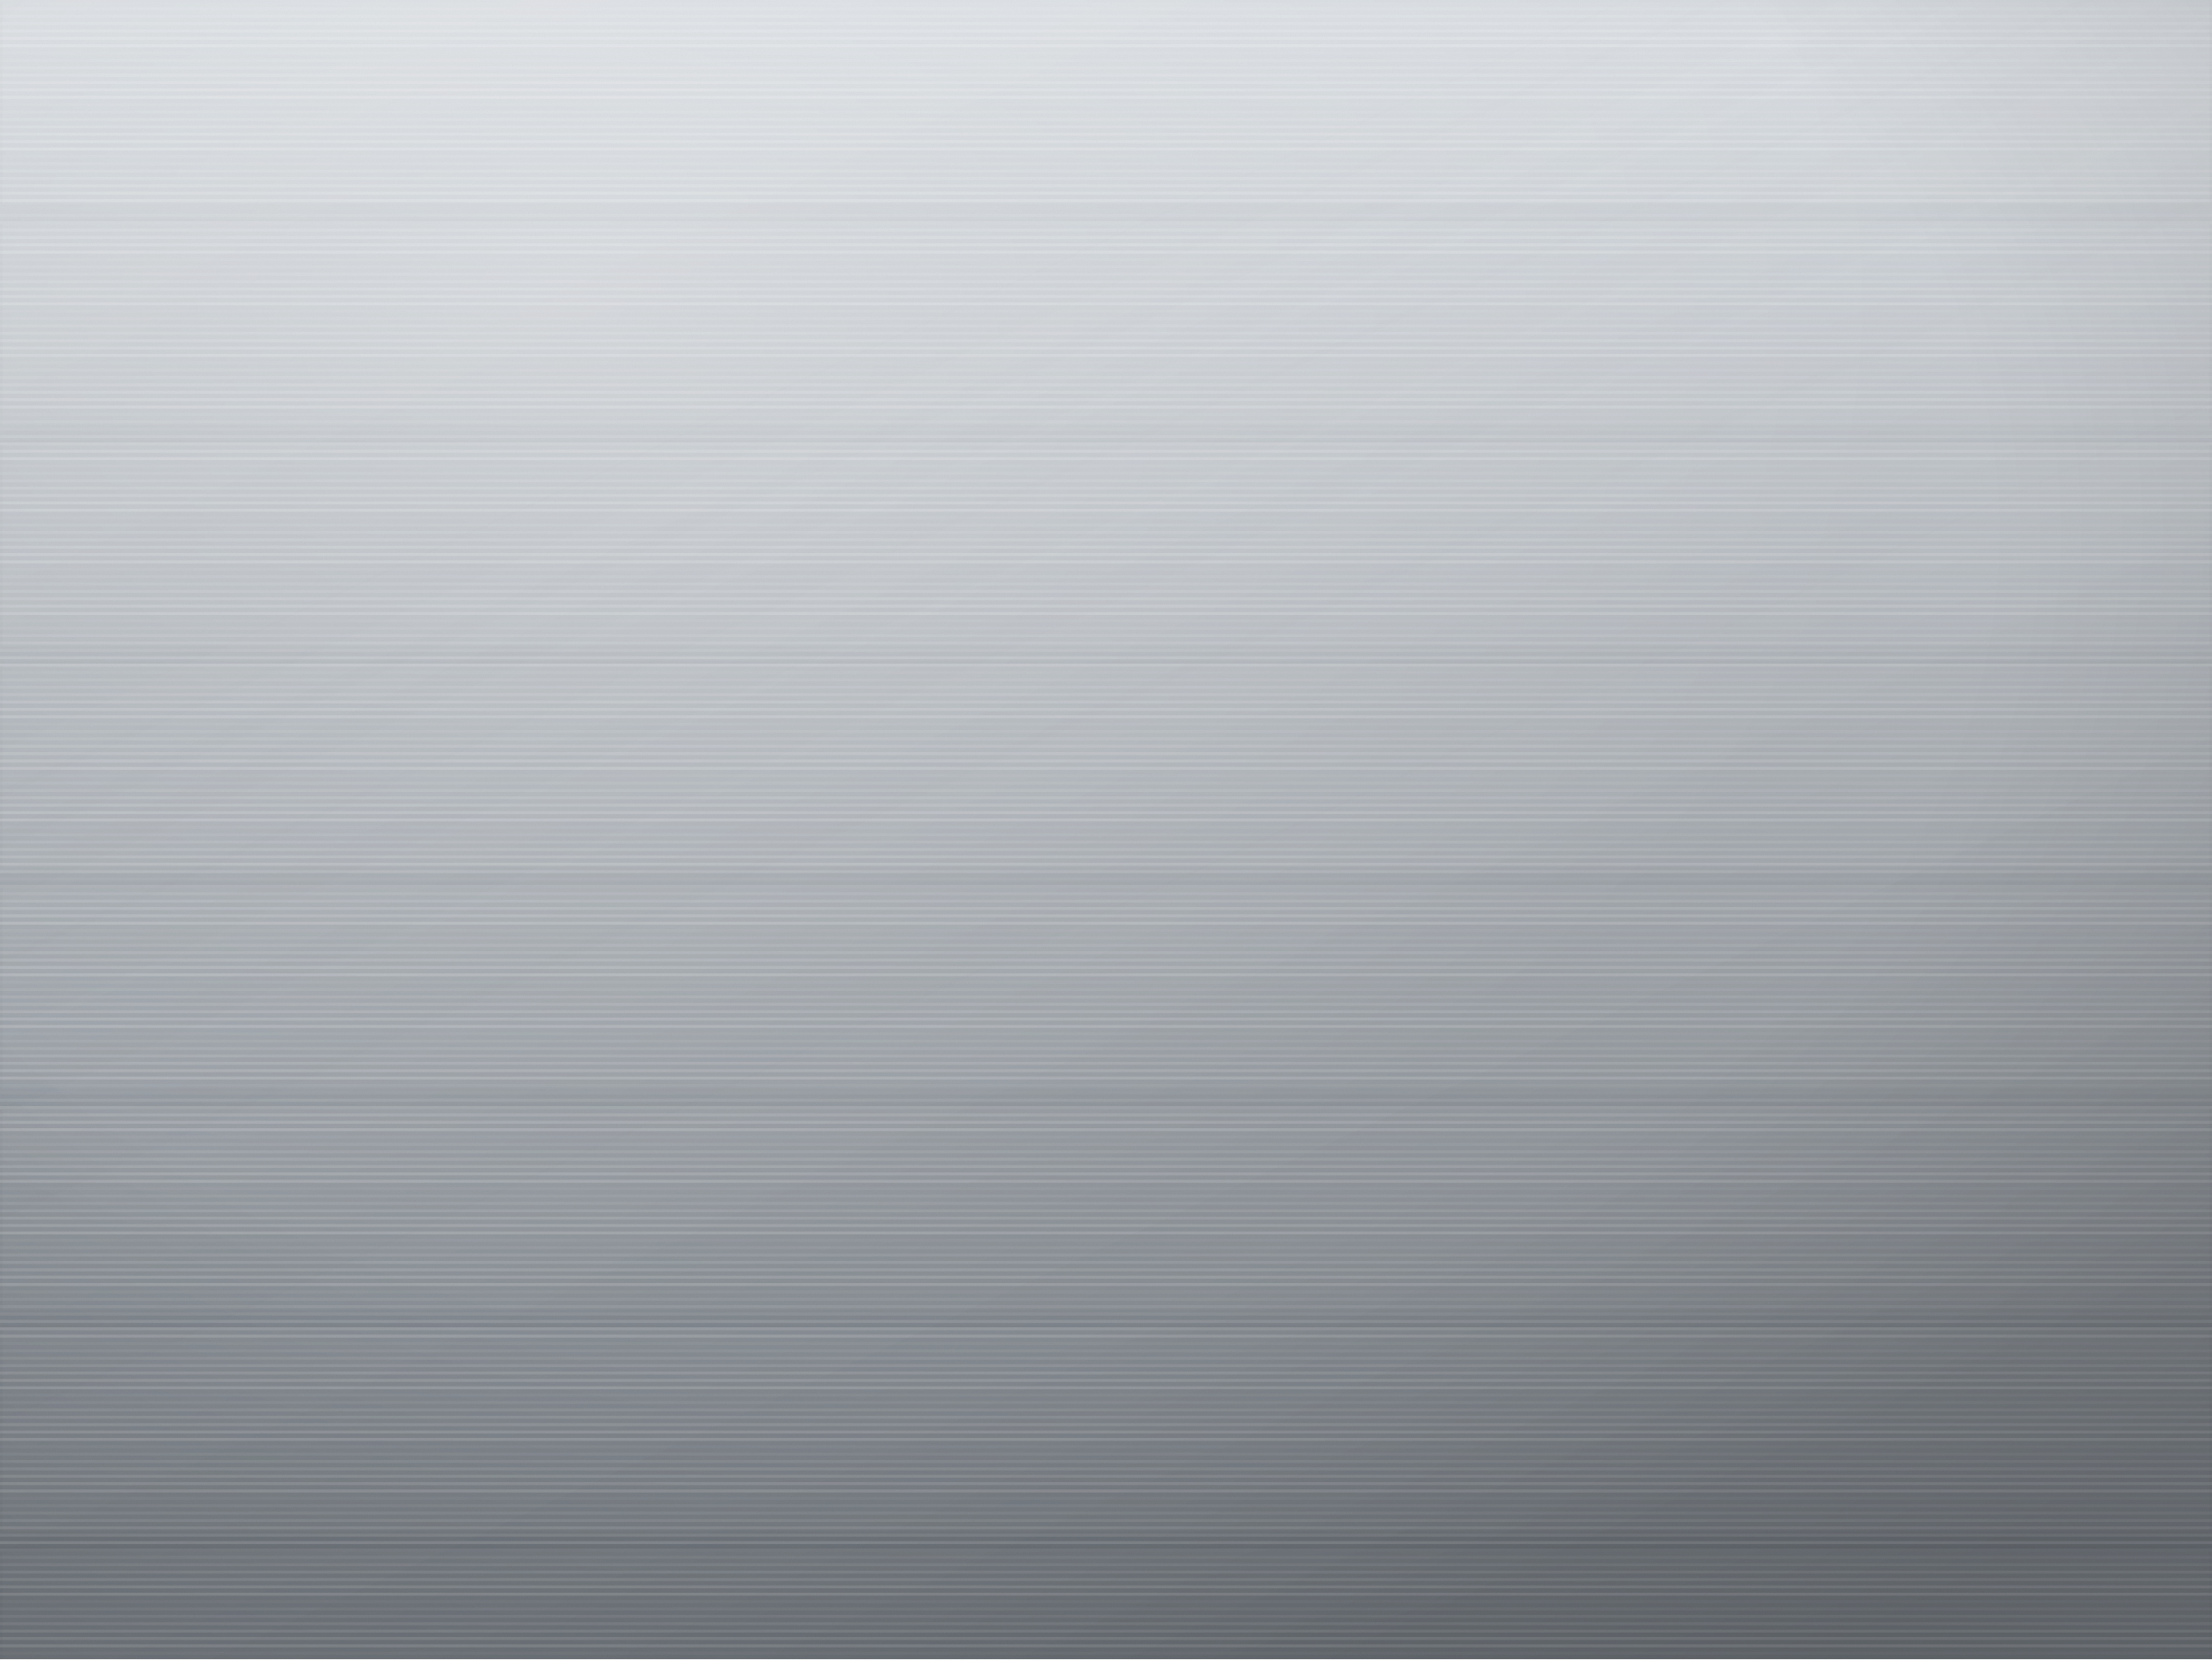
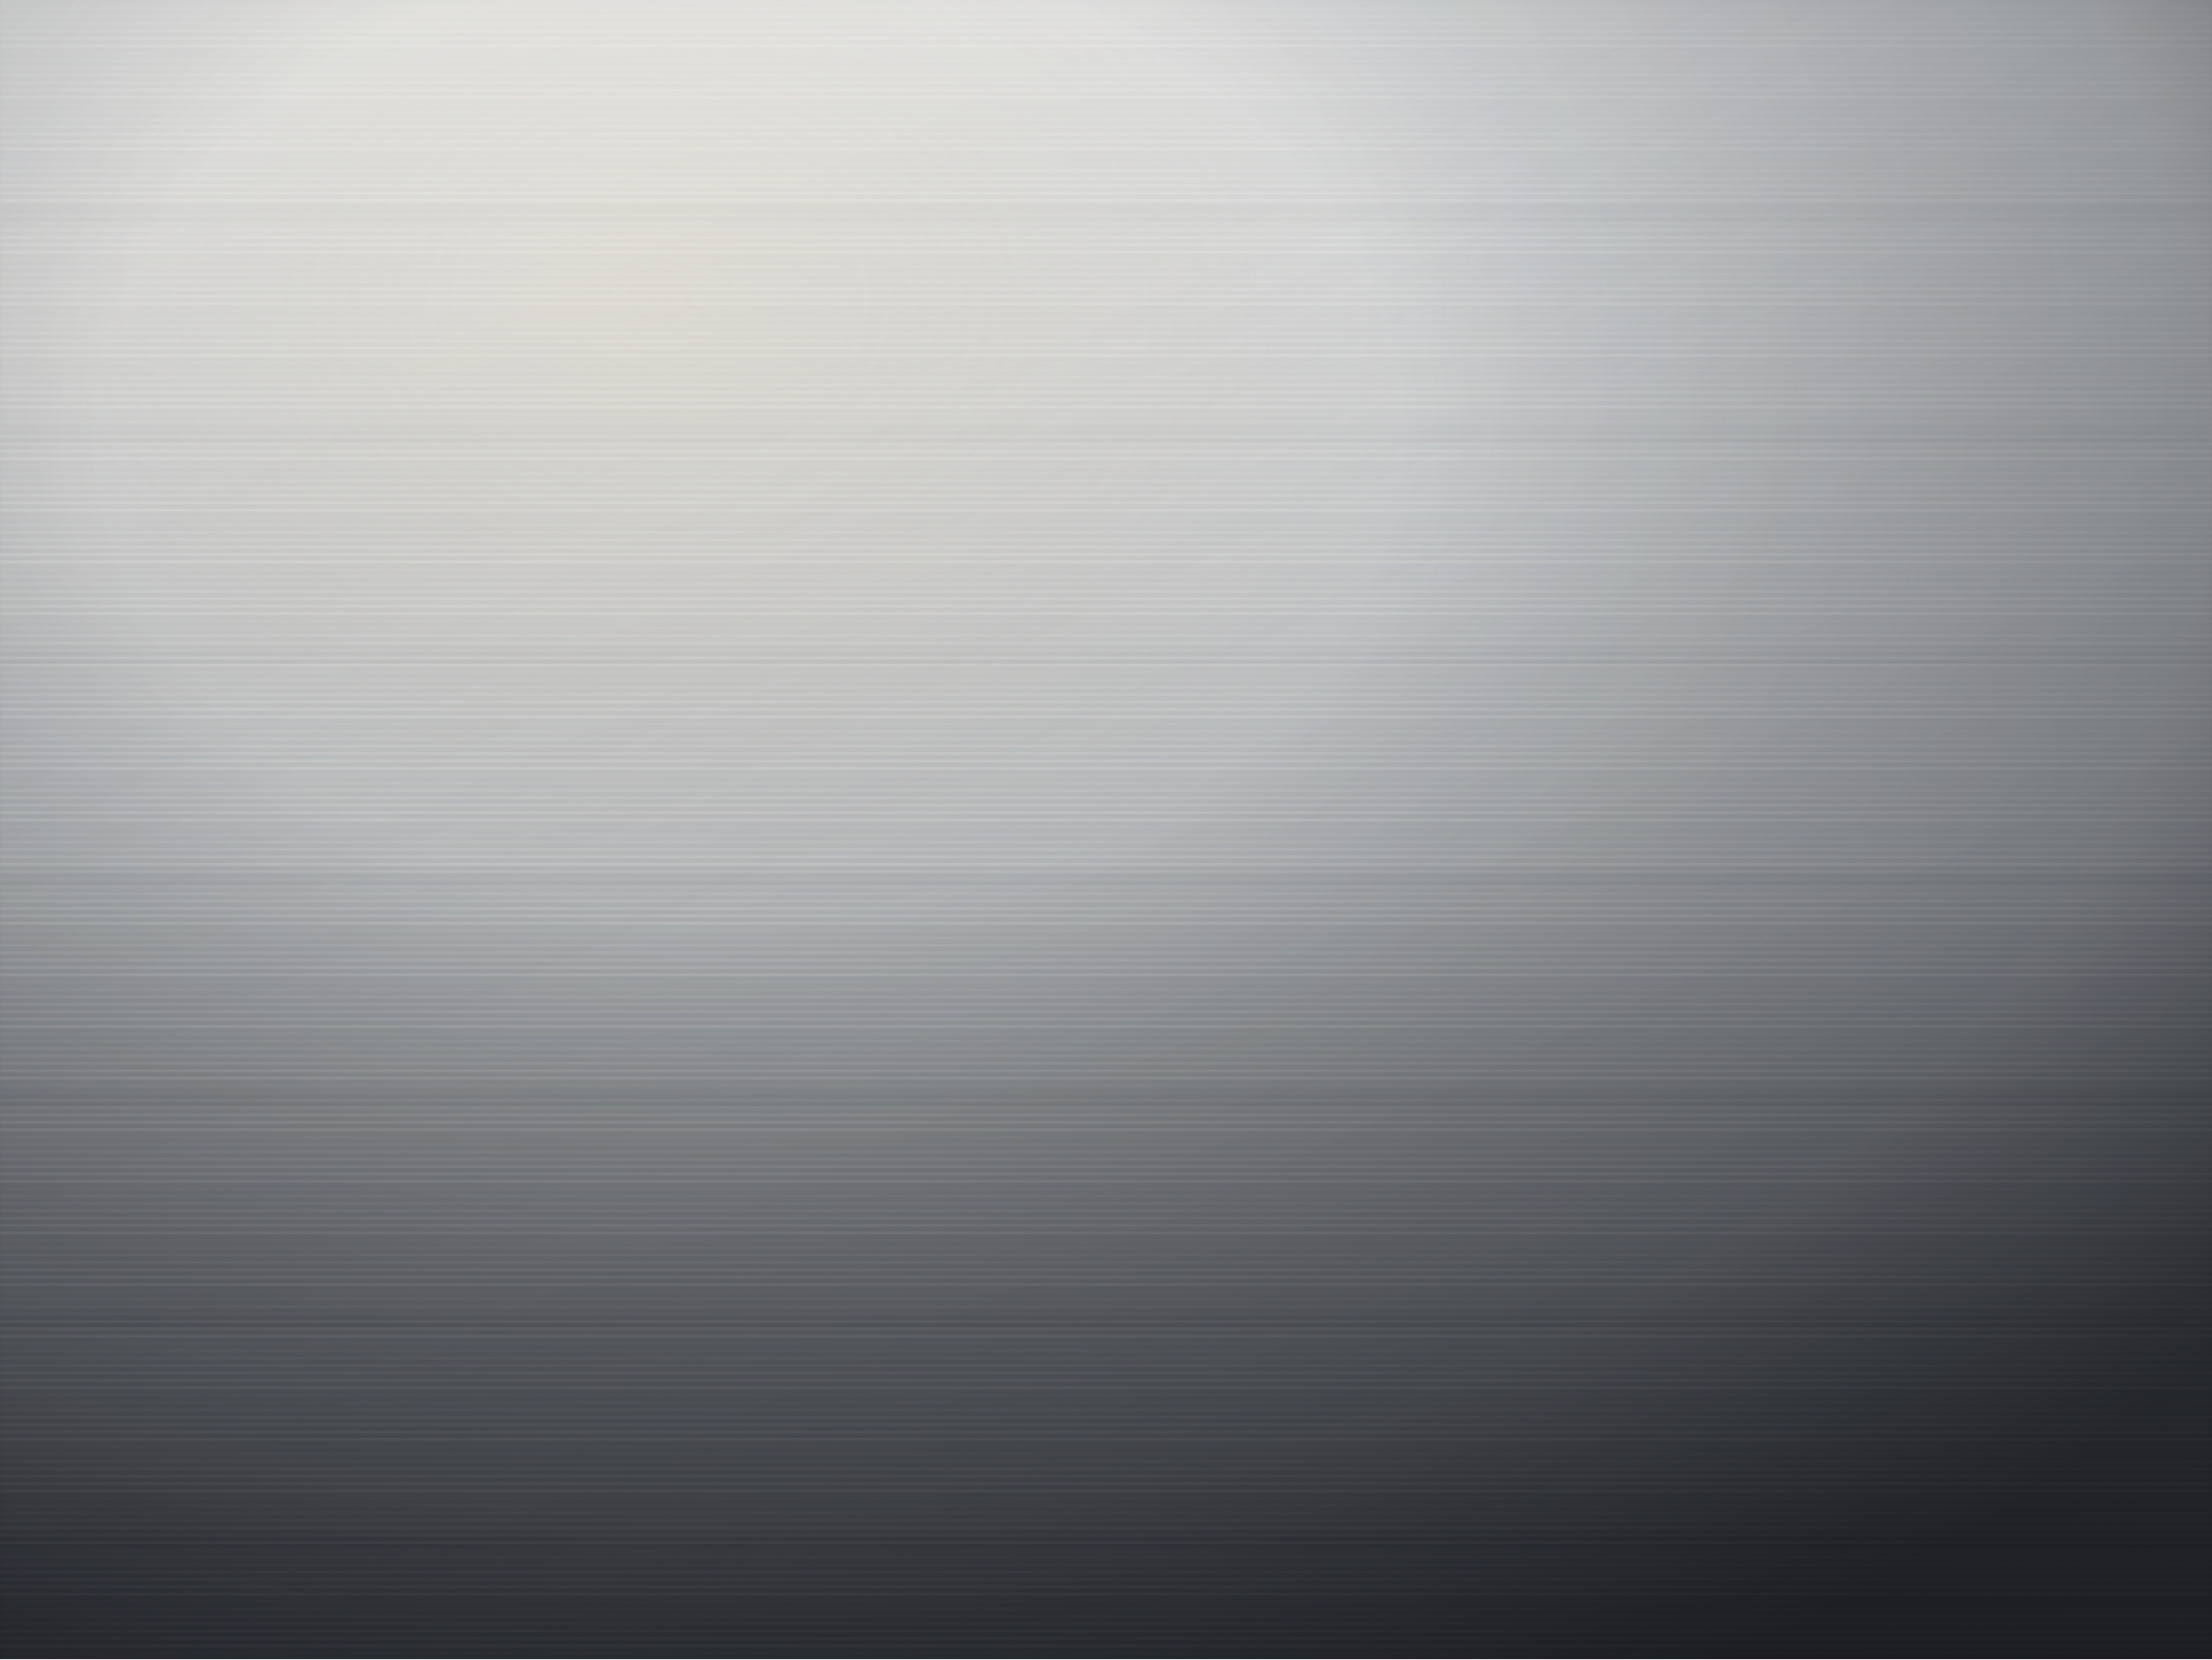
<svg xmlns="http://www.w3.org/2000/svg" viewBox="0 0 1200 900" width="1200" height="900" role="img">
  <defs>
    <linearGradient id="g" x1="54.4%" y1="0.2%" x2="45.6%" y2="99.8%">
      <stop offset="0%" stop-color="#D3D8DD" />
      <stop offset="100%" stop-color="#6F767E" />
    </linearGradient>
    <filter id="n" x="0" y="0" width="100%" height="100%">
      <feTurbulence type="fractalNoise" baseFrequency="1.6" numOctaves="3" seed="7" />
      <feColorMatrix type="saturate" values="0" />
      <feComponentTransfer>
        <feFuncA type="linear" slope="0.1" />
      </feComponentTransfer>
    </filter>
    <radialGradient id="b" cx="26%" cy="18%" r="60%">
      <stop offset="0%" stop-color="#FFFFFF" stop-opacity="0.28" />
      <stop offset="100%" stop-color="#FFFFFF" stop-opacity="0" />
    </radialGradient>
    <linearGradient id="fsheen" x1="0%" y1="0%" x2="62%" y2="100%">
      <stop offset="0%" stop-color="#FFFFFF" stop-opacity="0.07" />
      <stop offset="30%" stop-color="#FFFFFF" stop-opacity="0" />
      <stop offset="100%" stop-color="#000000" stop-opacity="0.15" />
    </linearGradient>
-     <radialGradient id="fvig" cx="40%" cy="32%" r="80%">
-       <stop offset="62%" stop-color="#000000" stop-opacity="0" />
-       <stop offset="100%" stop-color="#000000" stop-opacity="0.13" />
+     <radialGradient id="fkey" cx="30%" cy="18%" r="82%">
+       <stop offset="0%" stop-color="#FFE4B4" stop-opacity="0.20" />
+       <stop offset="45%" stop-color="#FFD9A0" stop-opacity="0.05" />
+       <stop offset="100%" stop-color="#FFD9A0" stop-opacity="0" />
    </radialGradient>
+     <radialGradient id="fvig" cx="34%" cy="26%" r="86%">
+       <stop offset="34%" stop-color="#05060A" stop-opacity="0" />
+       <stop offset="76%" stop-color="#05060A" stop-opacity="0.30" />
+       <stop offset="100%" stop-color="#05060A" stop-opacity="0.62" />
+     </radialGradient>
+     <linearGradient id="ffoot" x1="0%" y1="52%" x2="0%" y2="100%">
+       <stop offset="0%" stop-color="#05060A" stop-opacity="0" />
+       <stop offset="100%" stop-color="#05060A" stop-opacity="0.42" />
+     </linearGradient>
  </defs>
  <rect width="1200" height="900" fill="url(#g)" />
  <rect x="0" y="0" width="1200" height="1.6" fill="#FFFFFF" opacity="0.05" />
  <rect x="0" y="4" width="1200" height="1.6" fill="#FFFFFF" opacity="0.07" />
  <rect x="0" y="8" width="1200" height="1.6" fill="#FFFFFF" opacity="0.09" />
  <rect x="0" y="12" width="1200" height="1.6" fill="#FFFFFF" opacity="0.11" />
  <rect x="0" y="16" width="1200" height="1.6" fill="#FFFFFF" opacity="0.13" />
  <rect x="0" y="20" width="1200" height="1.6" fill="#FFFFFF" opacity="0.15" />
  <rect x="0" y="24" width="1200" height="1.6" fill="#FFFFFF" opacity="0.17" />
  <rect x="0" y="28" width="1200" height="1.6" fill="#FFFFFF" opacity="0.05" />
  <rect x="0" y="32" width="1200" height="1.6" fill="#FFFFFF" opacity="0.07" />
  <rect x="0" y="36" width="1200" height="1.6" fill="#FFFFFF" opacity="0.09" />
  <rect x="0" y="40" width="1200" height="1.6" fill="#FFFFFF" opacity="0.11" />
  <rect x="0" y="44" width="1200" height="1.6" fill="#FFFFFF" opacity="0.13" />
  <rect x="0" y="48" width="1200" height="1.6" fill="#FFFFFF" opacity="0.15" />
  <rect x="0" y="52" width="1200" height="1.6" fill="#FFFFFF" opacity="0.17" />
  <rect x="0" y="56" width="1200" height="1.6" fill="#FFFFFF" opacity="0.05" />
  <rect x="0" y="60" width="1200" height="1.6" fill="#FFFFFF" opacity="0.07" />
  <rect x="0" y="64" width="1200" height="1.6" fill="#FFFFFF" opacity="0.09" />
  <rect x="0" y="68" width="1200" height="1.6" fill="#FFFFFF" opacity="0.11" />
  <rect x="0" y="72" width="1200" height="1.6" fill="#FFFFFF" opacity="0.13" />
  <rect x="0" y="76" width="1200" height="1.6" fill="#FFFFFF" opacity="0.15" />
  <rect x="0" y="80" width="1200" height="1.6" fill="#FFFFFF" opacity="0.17" />
  <rect x="0" y="84" width="1200" height="1.6" fill="#FFFFFF" opacity="0.05" />
  <rect x="0" y="88" width="1200" height="1.6" fill="#FFFFFF" opacity="0.07" />
  <rect x="0" y="92" width="1200" height="1.6" fill="#FFFFFF" opacity="0.09" />
  <rect x="0" y="96" width="1200" height="1.6" fill="#FFFFFF" opacity="0.11" />
  <rect x="0" y="100" width="1200" height="1.6" fill="#FFFFFF" opacity="0.13" />
  <rect x="0" y="104" width="1200" height="1.6" fill="#FFFFFF" opacity="0.15" />
  <rect x="0" y="108" width="1200" height="1.6" fill="#FFFFFF" opacity="0.17" />
  <rect x="0" y="112" width="1200" height="1.6" fill="#FFFFFF" opacity="0.05" />
  <rect x="0" y="116" width="1200" height="1.6" fill="#FFFFFF" opacity="0.07" />
  <rect x="0" y="120" width="1200" height="1.6" fill="#FFFFFF" opacity="0.09" />
  <rect x="0" y="124" width="1200" height="1.6" fill="#FFFFFF" opacity="0.11" />
  <rect x="0" y="128" width="1200" height="1.6" fill="#FFFFFF" opacity="0.13" />
  <rect x="0" y="132" width="1200" height="1.6" fill="#FFFFFF" opacity="0.15" />
  <rect x="0" y="136" width="1200" height="1.6" fill="#FFFFFF" opacity="0.17" />
  <rect x="0" y="140" width="1200" height="1.6" fill="#FFFFFF" opacity="0.05" />
  <rect x="0" y="144" width="1200" height="1.6" fill="#FFFFFF" opacity="0.07" />
  <rect x="0" y="148" width="1200" height="1.6" fill="#FFFFFF" opacity="0.09" />
  <rect x="0" y="152" width="1200" height="1.6" fill="#FFFFFF" opacity="0.11" />
  <rect x="0" y="156" width="1200" height="1.6" fill="#FFFFFF" opacity="0.13" />
  <rect x="0" y="160" width="1200" height="1.6" fill="#FFFFFF" opacity="0.15" />
  <rect x="0" y="164" width="1200" height="1.6" fill="#FFFFFF" opacity="0.17" />
  <rect x="0" y="168" width="1200" height="1.6" fill="#FFFFFF" opacity="0.05" />
  <rect x="0" y="172" width="1200" height="1.6" fill="#FFFFFF" opacity="0.07" />
  <rect x="0" y="176" width="1200" height="1.6" fill="#FFFFFF" opacity="0.09" />
  <rect x="0" y="180" width="1200" height="1.6" fill="#FFFFFF" opacity="0.11" />
  <rect x="0" y="184" width="1200" height="1.6" fill="#FFFFFF" opacity="0.13" />
  <rect x="0" y="188" width="1200" height="1.6" fill="#FFFFFF" opacity="0.15" />
  <rect x="0" y="192" width="1200" height="1.6" fill="#FFFFFF" opacity="0.17" />
  <rect x="0" y="196" width="1200" height="1.6" fill="#FFFFFF" opacity="0.05" />
  <rect x="0" y="200" width="1200" height="1.6" fill="#FFFFFF" opacity="0.07" />
  <rect x="0" y="204" width="1200" height="1.6" fill="#FFFFFF" opacity="0.09" />
  <rect x="0" y="208" width="1200" height="1.6" fill="#FFFFFF" opacity="0.11" />
  <rect x="0" y="212" width="1200" height="1.6" fill="#FFFFFF" opacity="0.13" />
  <rect x="0" y="216" width="1200" height="1.6" fill="#FFFFFF" opacity="0.15" />
  <rect x="0" y="220" width="1200" height="1.6" fill="#FFFFFF" opacity="0.17" />
  <rect x="0" y="224" width="1200" height="1.6" fill="#FFFFFF" opacity="0.05" />
  <rect x="0" y="228" width="1200" height="1.6" fill="#FFFFFF" opacity="0.07" />
  <rect x="0" y="232" width="1200" height="1.6" fill="#FFFFFF" opacity="0.09" />
  <rect x="0" y="236" width="1200" height="1.6" fill="#FFFFFF" opacity="0.11" />
  <rect x="0" y="240" width="1200" height="1.6" fill="#FFFFFF" opacity="0.13" />
  <rect x="0" y="244" width="1200" height="1.6" fill="#FFFFFF" opacity="0.15" />
  <rect x="0" y="248" width="1200" height="1.6" fill="#FFFFFF" opacity="0.17" />
  <rect x="0" y="252" width="1200" height="1.6" fill="#FFFFFF" opacity="0.05" />
  <rect x="0" y="256" width="1200" height="1.6" fill="#FFFFFF" opacity="0.07" />
  <rect x="0" y="260" width="1200" height="1.6" fill="#FFFFFF" opacity="0.09" />
  <rect x="0" y="264" width="1200" height="1.6" fill="#FFFFFF" opacity="0.11" />
  <rect x="0" y="268" width="1200" height="1.6" fill="#FFFFFF" opacity="0.13" />
  <rect x="0" y="272" width="1200" height="1.6" fill="#FFFFFF" opacity="0.15" />
  <rect x="0" y="276" width="1200" height="1.6" fill="#FFFFFF" opacity="0.17" />
  <rect x="0" y="280" width="1200" height="1.6" fill="#FFFFFF" opacity="0.05" />
  <rect x="0" y="284" width="1200" height="1.6" fill="#FFFFFF" opacity="0.07" />
  <rect x="0" y="288" width="1200" height="1.6" fill="#FFFFFF" opacity="0.09" />
  <rect x="0" y="292" width="1200" height="1.6" fill="#FFFFFF" opacity="0.11" />
  <rect x="0" y="296" width="1200" height="1.6" fill="#FFFFFF" opacity="0.13" />
  <rect x="0" y="300" width="1200" height="1.6" fill="#FFFFFF" opacity="0.15" />
  <rect x="0" y="304" width="1200" height="1.6" fill="#FFFFFF" opacity="0.17" />
  <rect x="0" y="308" width="1200" height="1.6" fill="#FFFFFF" opacity="0.05" />
  <rect x="0" y="312" width="1200" height="1.6" fill="#FFFFFF" opacity="0.07" />
  <rect x="0" y="316" width="1200" height="1.6" fill="#FFFFFF" opacity="0.09" />
  <rect x="0" y="320" width="1200" height="1.6" fill="#FFFFFF" opacity="0.11" />
  <rect x="0" y="324" width="1200" height="1.6" fill="#FFFFFF" opacity="0.13" />
  <rect x="0" y="328" width="1200" height="1.6" fill="#FFFFFF" opacity="0.15" />
  <rect x="0" y="332" width="1200" height="1.6" fill="#FFFFFF" opacity="0.17" />
  <rect x="0" y="336" width="1200" height="1.6" fill="#FFFFFF" opacity="0.05" />
  <rect x="0" y="340" width="1200" height="1.6" fill="#FFFFFF" opacity="0.07" />
  <rect x="0" y="344" width="1200" height="1.6" fill="#FFFFFF" opacity="0.09" />
  <rect x="0" y="348" width="1200" height="1.6" fill="#FFFFFF" opacity="0.11" />
  <rect x="0" y="352" width="1200" height="1.6" fill="#FFFFFF" opacity="0.13" />
  <rect x="0" y="356" width="1200" height="1.6" fill="#FFFFFF" opacity="0.15" />
  <rect x="0" y="360" width="1200" height="1.6" fill="#FFFFFF" opacity="0.17" />
  <rect x="0" y="364" width="1200" height="1.6" fill="#FFFFFF" opacity="0.05" />
  <rect x="0" y="368" width="1200" height="1.6" fill="#FFFFFF" opacity="0.07" />
  <rect x="0" y="372" width="1200" height="1.6" fill="#FFFFFF" opacity="0.09" />
  <rect x="0" y="376" width="1200" height="1.6" fill="#FFFFFF" opacity="0.11" />
  <rect x="0" y="380" width="1200" height="1.6" fill="#FFFFFF" opacity="0.13" />
  <rect x="0" y="384" width="1200" height="1.6" fill="#FFFFFF" opacity="0.15" />
  <rect x="0" y="388" width="1200" height="1.6" fill="#FFFFFF" opacity="0.17" />
  <rect x="0" y="392" width="1200" height="1.6" fill="#FFFFFF" opacity="0.05" />
  <rect x="0" y="396" width="1200" height="1.6" fill="#FFFFFF" opacity="0.07" />
  <rect x="0" y="400" width="1200" height="1.6" fill="#FFFFFF" opacity="0.09" />
  <rect x="0" y="404" width="1200" height="1.6" fill="#FFFFFF" opacity="0.11" />
  <rect x="0" y="408" width="1200" height="1.6" fill="#FFFFFF" opacity="0.13" />
  <rect x="0" y="412" width="1200" height="1.6" fill="#FFFFFF" opacity="0.15" />
  <rect x="0" y="416" width="1200" height="1.6" fill="#FFFFFF" opacity="0.17" />
  <rect x="0" y="420" width="1200" height="1.6" fill="#FFFFFF" opacity="0.05" />
  <rect x="0" y="424" width="1200" height="1.6" fill="#FFFFFF" opacity="0.07" />
  <rect x="0" y="428" width="1200" height="1.6" fill="#FFFFFF" opacity="0.09" />
  <rect x="0" y="432" width="1200" height="1.6" fill="#FFFFFF" opacity="0.11" />
  <rect x="0" y="436" width="1200" height="1.6" fill="#FFFFFF" opacity="0.13" />
  <rect x="0" y="440" width="1200" height="1.6" fill="#FFFFFF" opacity="0.15" />
  <rect x="0" y="444" width="1200" height="1.6" fill="#FFFFFF" opacity="0.17" />
  <rect x="0" y="448" width="1200" height="1.6" fill="#FFFFFF" opacity="0.05" />
  <rect x="0" y="452" width="1200" height="1.6" fill="#FFFFFF" opacity="0.07" />
  <rect x="0" y="456" width="1200" height="1.6" fill="#FFFFFF" opacity="0.09" />
  <rect x="0" y="460" width="1200" height="1.6" fill="#FFFFFF" opacity="0.11" />
  <rect x="0" y="464" width="1200" height="1.6" fill="#FFFFFF" opacity="0.13" />
  <rect x="0" y="468" width="1200" height="1.6" fill="#FFFFFF" opacity="0.15" />
  <rect x="0" y="472" width="1200" height="1.6" fill="#FFFFFF" opacity="0.17" />
  <rect x="0" y="476" width="1200" height="1.6" fill="#FFFFFF" opacity="0.05" />
  <rect x="0" y="480" width="1200" height="1.6" fill="#FFFFFF" opacity="0.07" />
  <rect x="0" y="484" width="1200" height="1.6" fill="#FFFFFF" opacity="0.09" />
  <rect x="0" y="488" width="1200" height="1.6" fill="#FFFFFF" opacity="0.11" />
  <rect x="0" y="492" width="1200" height="1.6" fill="#FFFFFF" opacity="0.13" />
  <rect x="0" y="496" width="1200" height="1.6" fill="#FFFFFF" opacity="0.15" />
  <rect x="0" y="500" width="1200" height="1.6" fill="#FFFFFF" opacity="0.17" />
  <rect x="0" y="504" width="1200" height="1.6" fill="#FFFFFF" opacity="0.05" />
  <rect x="0" y="508" width="1200" height="1.6" fill="#FFFFFF" opacity="0.07" />
  <rect x="0" y="512" width="1200" height="1.6" fill="#FFFFFF" opacity="0.09" />
  <rect x="0" y="516" width="1200" height="1.6" fill="#FFFFFF" opacity="0.11" />
  <rect x="0" y="520" width="1200" height="1.6" fill="#FFFFFF" opacity="0.13" />
  <rect x="0" y="524" width="1200" height="1.6" fill="#FFFFFF" opacity="0.15" />
  <rect x="0" y="528" width="1200" height="1.6" fill="#FFFFFF" opacity="0.17" />
  <rect x="0" y="532" width="1200" height="1.6" fill="#FFFFFF" opacity="0.05" />
  <rect x="0" y="536" width="1200" height="1.6" fill="#FFFFFF" opacity="0.07" />
  <rect x="0" y="540" width="1200" height="1.6" fill="#FFFFFF" opacity="0.09" />
  <rect x="0" y="544" width="1200" height="1.6" fill="#FFFFFF" opacity="0.11" />
  <rect x="0" y="548" width="1200" height="1.6" fill="#FFFFFF" opacity="0.13" />
  <rect x="0" y="552" width="1200" height="1.6" fill="#FFFFFF" opacity="0.15" />
  <rect x="0" y="556" width="1200" height="1.6" fill="#FFFFFF" opacity="0.17" />
  <rect x="0" y="560" width="1200" height="1.6" fill="#FFFFFF" opacity="0.05" />
  <rect x="0" y="564" width="1200" height="1.6" fill="#FFFFFF" opacity="0.07" />
  <rect x="0" y="568" width="1200" height="1.6" fill="#FFFFFF" opacity="0.09" />
  <rect x="0" y="572" width="1200" height="1.6" fill="#FFFFFF" opacity="0.11" />
  <rect x="0" y="576" width="1200" height="1.6" fill="#FFFFFF" opacity="0.13" />
  <rect x="0" y="580" width="1200" height="1.6" fill="#FFFFFF" opacity="0.15" />
  <rect x="0" y="584" width="1200" height="1.6" fill="#FFFFFF" opacity="0.17" />
  <rect x="0" y="588" width="1200" height="1.6" fill="#FFFFFF" opacity="0.05" />
  <rect x="0" y="592" width="1200" height="1.6" fill="#FFFFFF" opacity="0.07" />
  <rect x="0" y="596" width="1200" height="1.6" fill="#FFFFFF" opacity="0.09" />
  <rect x="0" y="600" width="1200" height="1.6" fill="#FFFFFF" opacity="0.11" />
  <rect x="0" y="604" width="1200" height="1.6" fill="#FFFFFF" opacity="0.13" />
  <rect x="0" y="608" width="1200" height="1.6" fill="#FFFFFF" opacity="0.15" />
  <rect x="0" y="612" width="1200" height="1.6" fill="#FFFFFF" opacity="0.17" />
  <rect x="0" y="616" width="1200" height="1.6" fill="#FFFFFF" opacity="0.05" />
  <rect x="0" y="620" width="1200" height="1.6" fill="#FFFFFF" opacity="0.07" />
  <rect x="0" y="624" width="1200" height="1.6" fill="#FFFFFF" opacity="0.09" />
  <rect x="0" y="628" width="1200" height="1.6" fill="#FFFFFF" opacity="0.11" />
  <rect x="0" y="632" width="1200" height="1.6" fill="#FFFFFF" opacity="0.13" />
  <rect x="0" y="636" width="1200" height="1.6" fill="#FFFFFF" opacity="0.15" />
  <rect x="0" y="640" width="1200" height="1.6" fill="#FFFFFF" opacity="0.17" />
  <rect x="0" y="644" width="1200" height="1.6" fill="#FFFFFF" opacity="0.05" />
  <rect x="0" y="648" width="1200" height="1.6" fill="#FFFFFF" opacity="0.07" />
  <rect x="0" y="652" width="1200" height="1.6" fill="#FFFFFF" opacity="0.09" />
  <rect x="0" y="656" width="1200" height="1.6" fill="#FFFFFF" opacity="0.11" />
  <rect x="0" y="660" width="1200" height="1.6" fill="#FFFFFF" opacity="0.13" />
  <rect x="0" y="664" width="1200" height="1.6" fill="#FFFFFF" opacity="0.15" />
  <rect x="0" y="668" width="1200" height="1.6" fill="#FFFFFF" opacity="0.17" />
  <rect x="0" y="672" width="1200" height="1.6" fill="#FFFFFF" opacity="0.05" />
  <rect x="0" y="676" width="1200" height="1.6" fill="#FFFFFF" opacity="0.07" />
  <rect x="0" y="680" width="1200" height="1.6" fill="#FFFFFF" opacity="0.09" />
  <rect x="0" y="684" width="1200" height="1.6" fill="#FFFFFF" opacity="0.11" />
  <rect x="0" y="688" width="1200" height="1.6" fill="#FFFFFF" opacity="0.13" />
  <rect x="0" y="692" width="1200" height="1.6" fill="#FFFFFF" opacity="0.15" />
  <rect x="0" y="696" width="1200" height="1.6" fill="#FFFFFF" opacity="0.17" />
  <rect x="0" y="700" width="1200" height="1.6" fill="#FFFFFF" opacity="0.05" />
  <rect x="0" y="704" width="1200" height="1.6" fill="#FFFFFF" opacity="0.07" />
  <rect x="0" y="708" width="1200" height="1.6" fill="#FFFFFF" opacity="0.09" />
  <rect x="0" y="712" width="1200" height="1.6" fill="#FFFFFF" opacity="0.11" />
  <rect x="0" y="716" width="1200" height="1.6" fill="#FFFFFF" opacity="0.13" />
  <rect x="0" y="720" width="1200" height="1.6" fill="#FFFFFF" opacity="0.15" />
  <rect x="0" y="724" width="1200" height="1.6" fill="#FFFFFF" opacity="0.17" />
  <rect x="0" y="728" width="1200" height="1.6" fill="#FFFFFF" opacity="0.05" />
  <rect x="0" y="732" width="1200" height="1.6" fill="#FFFFFF" opacity="0.07" />
  <rect x="0" y="736" width="1200" height="1.6" fill="#FFFFFF" opacity="0.09" />
  <rect x="0" y="740" width="1200" height="1.6" fill="#FFFFFF" opacity="0.11" />
  <rect x="0" y="744" width="1200" height="1.6" fill="#FFFFFF" opacity="0.13" />
  <rect x="0" y="748" width="1200" height="1.6" fill="#FFFFFF" opacity="0.15" />
  <rect x="0" y="752" width="1200" height="1.6" fill="#FFFFFF" opacity="0.17" />
  <rect x="0" y="756" width="1200" height="1.6" fill="#FFFFFF" opacity="0.05" />
  <rect x="0" y="760" width="1200" height="1.6" fill="#FFFFFF" opacity="0.07" />
  <rect x="0" y="764" width="1200" height="1.6" fill="#FFFFFF" opacity="0.09" />
  <rect x="0" y="768" width="1200" height="1.6" fill="#FFFFFF" opacity="0.11" />
  <rect x="0" y="772" width="1200" height="1.6" fill="#FFFFFF" opacity="0.13" />
  <rect x="0" y="776" width="1200" height="1.6" fill="#FFFFFF" opacity="0.15" />
  <rect x="0" y="780" width="1200" height="1.6" fill="#FFFFFF" opacity="0.17" />
  <rect x="0" y="784" width="1200" height="1.6" fill="#FFFFFF" opacity="0.05" />
  <rect x="0" y="788" width="1200" height="1.6" fill="#FFFFFF" opacity="0.07" />
  <rect x="0" y="792" width="1200" height="1.6" fill="#FFFFFF" opacity="0.09" />
  <rect x="0" y="796" width="1200" height="1.6" fill="#FFFFFF" opacity="0.11" />
  <rect x="0" y="800" width="1200" height="1.6" fill="#FFFFFF" opacity="0.13" />
  <rect x="0" y="804" width="1200" height="1.6" fill="#FFFFFF" opacity="0.15" />
  <rect x="0" y="808" width="1200" height="1.6" fill="#FFFFFF" opacity="0.17" />
  <rect x="0" y="812" width="1200" height="1.6" fill="#FFFFFF" opacity="0.05" />
  <rect x="0" y="816" width="1200" height="1.6" fill="#FFFFFF" opacity="0.07" />
  <rect x="0" y="820" width="1200" height="1.6" fill="#FFFFFF" opacity="0.09" />
  <rect x="0" y="824" width="1200" height="1.6" fill="#FFFFFF" opacity="0.11" />
  <rect x="0" y="828" width="1200" height="1.6" fill="#FFFFFF" opacity="0.13" />
  <rect x="0" y="832" width="1200" height="1.6" fill="#FFFFFF" opacity="0.15" />
  <rect x="0" y="836" width="1200" height="1.6" fill="#FFFFFF" opacity="0.17" />
  <rect x="0" y="840" width="1200" height="1.6" fill="#FFFFFF" opacity="0.05" />
  <rect x="0" y="844" width="1200" height="1.6" fill="#FFFFFF" opacity="0.07" />
  <rect x="0" y="848" width="1200" height="1.6" fill="#FFFFFF" opacity="0.09" />
  <rect x="0" y="852" width="1200" height="1.6" fill="#FFFFFF" opacity="0.11" />
  <rect x="0" y="856" width="1200" height="1.6" fill="#FFFFFF" opacity="0.13" />
  <rect x="0" y="860" width="1200" height="1.6" fill="#FFFFFF" opacity="0.15" />
  <rect x="0" y="864" width="1200" height="1.6" fill="#FFFFFF" opacity="0.17" />
  <rect x="0" y="868" width="1200" height="1.6" fill="#FFFFFF" opacity="0.05" />
  <rect x="0" y="872" width="1200" height="1.6" fill="#FFFFFF" opacity="0.07" />
  <rect x="0" y="876" width="1200" height="1.6" fill="#FFFFFF" opacity="0.09" />
  <rect x="0" y="880" width="1200" height="1.6" fill="#FFFFFF" opacity="0.11" />
  <rect x="0" y="884" width="1200" height="1.6" fill="#FFFFFF" opacity="0.13" />
  <rect x="0" y="888" width="1200" height="1.6" fill="#FFFFFF" opacity="0.15" />
  <rect x="0" y="892" width="1200" height="1.6" fill="#FFFFFF" opacity="0.17" />
  <rect x="0" y="896" width="1200" height="1.6" fill="#FFFFFF" opacity="0.05" />
  <rect x="0" y="0" width="1200" height="112" fill="#FFFFFF" opacity="0.06" stroke="#0B0B0C" stroke-opacity="0.18" stroke-width="3" />
  <rect x="0" y="120" width="1200" height="112" fill="#FFFFFF" opacity="0.06" stroke="#0B0B0C" stroke-opacity="0.18" stroke-width="3" />
  <rect x="0" y="240" width="1200" height="112" fill="#FFFFFF" opacity="0.06" stroke="#0B0B0C" stroke-opacity="0.18" stroke-width="3" />
  <rect x="0" y="360" width="1200" height="112" fill="#FFFFFF" opacity="0.06" stroke="#0B0B0C" stroke-opacity="0.18" stroke-width="3" />
  <rect x="0" y="480" width="1200" height="112" fill="#FFFFFF" opacity="0.06" stroke="#0B0B0C" stroke-opacity="0.18" stroke-width="3" />
  <rect x="0" y="600" width="1200" height="112" fill="#FFFFFF" opacity="0.06" stroke="#0B0B0C" stroke-opacity="0.18" stroke-width="3" />
  <rect x="0" y="720" width="1200" height="112" fill="#FFFFFF" opacity="0.06" stroke="#0B0B0C" stroke-opacity="0.18" stroke-width="3" />
  <rect x="0" y="840" width="1200" height="112" fill="#FFFFFF" opacity="0.06" stroke="#0B0B0C" stroke-opacity="0.18" stroke-width="3" />
  <rect width="1200" height="900" fill="url(#b)" />
  <rect width="1200" height="900" filter="url(#n)" opacity="0.5" />
  <rect width="1200" height="900" fill="url(#fsheen)" />
+   <rect width="1200" height="900" fill="url(#fkey)" />
+   <rect width="1200" height="900" fill="url(#ffoot)" />
  <rect width="1200" height="900" fill="url(#fvig)" />
</svg>
